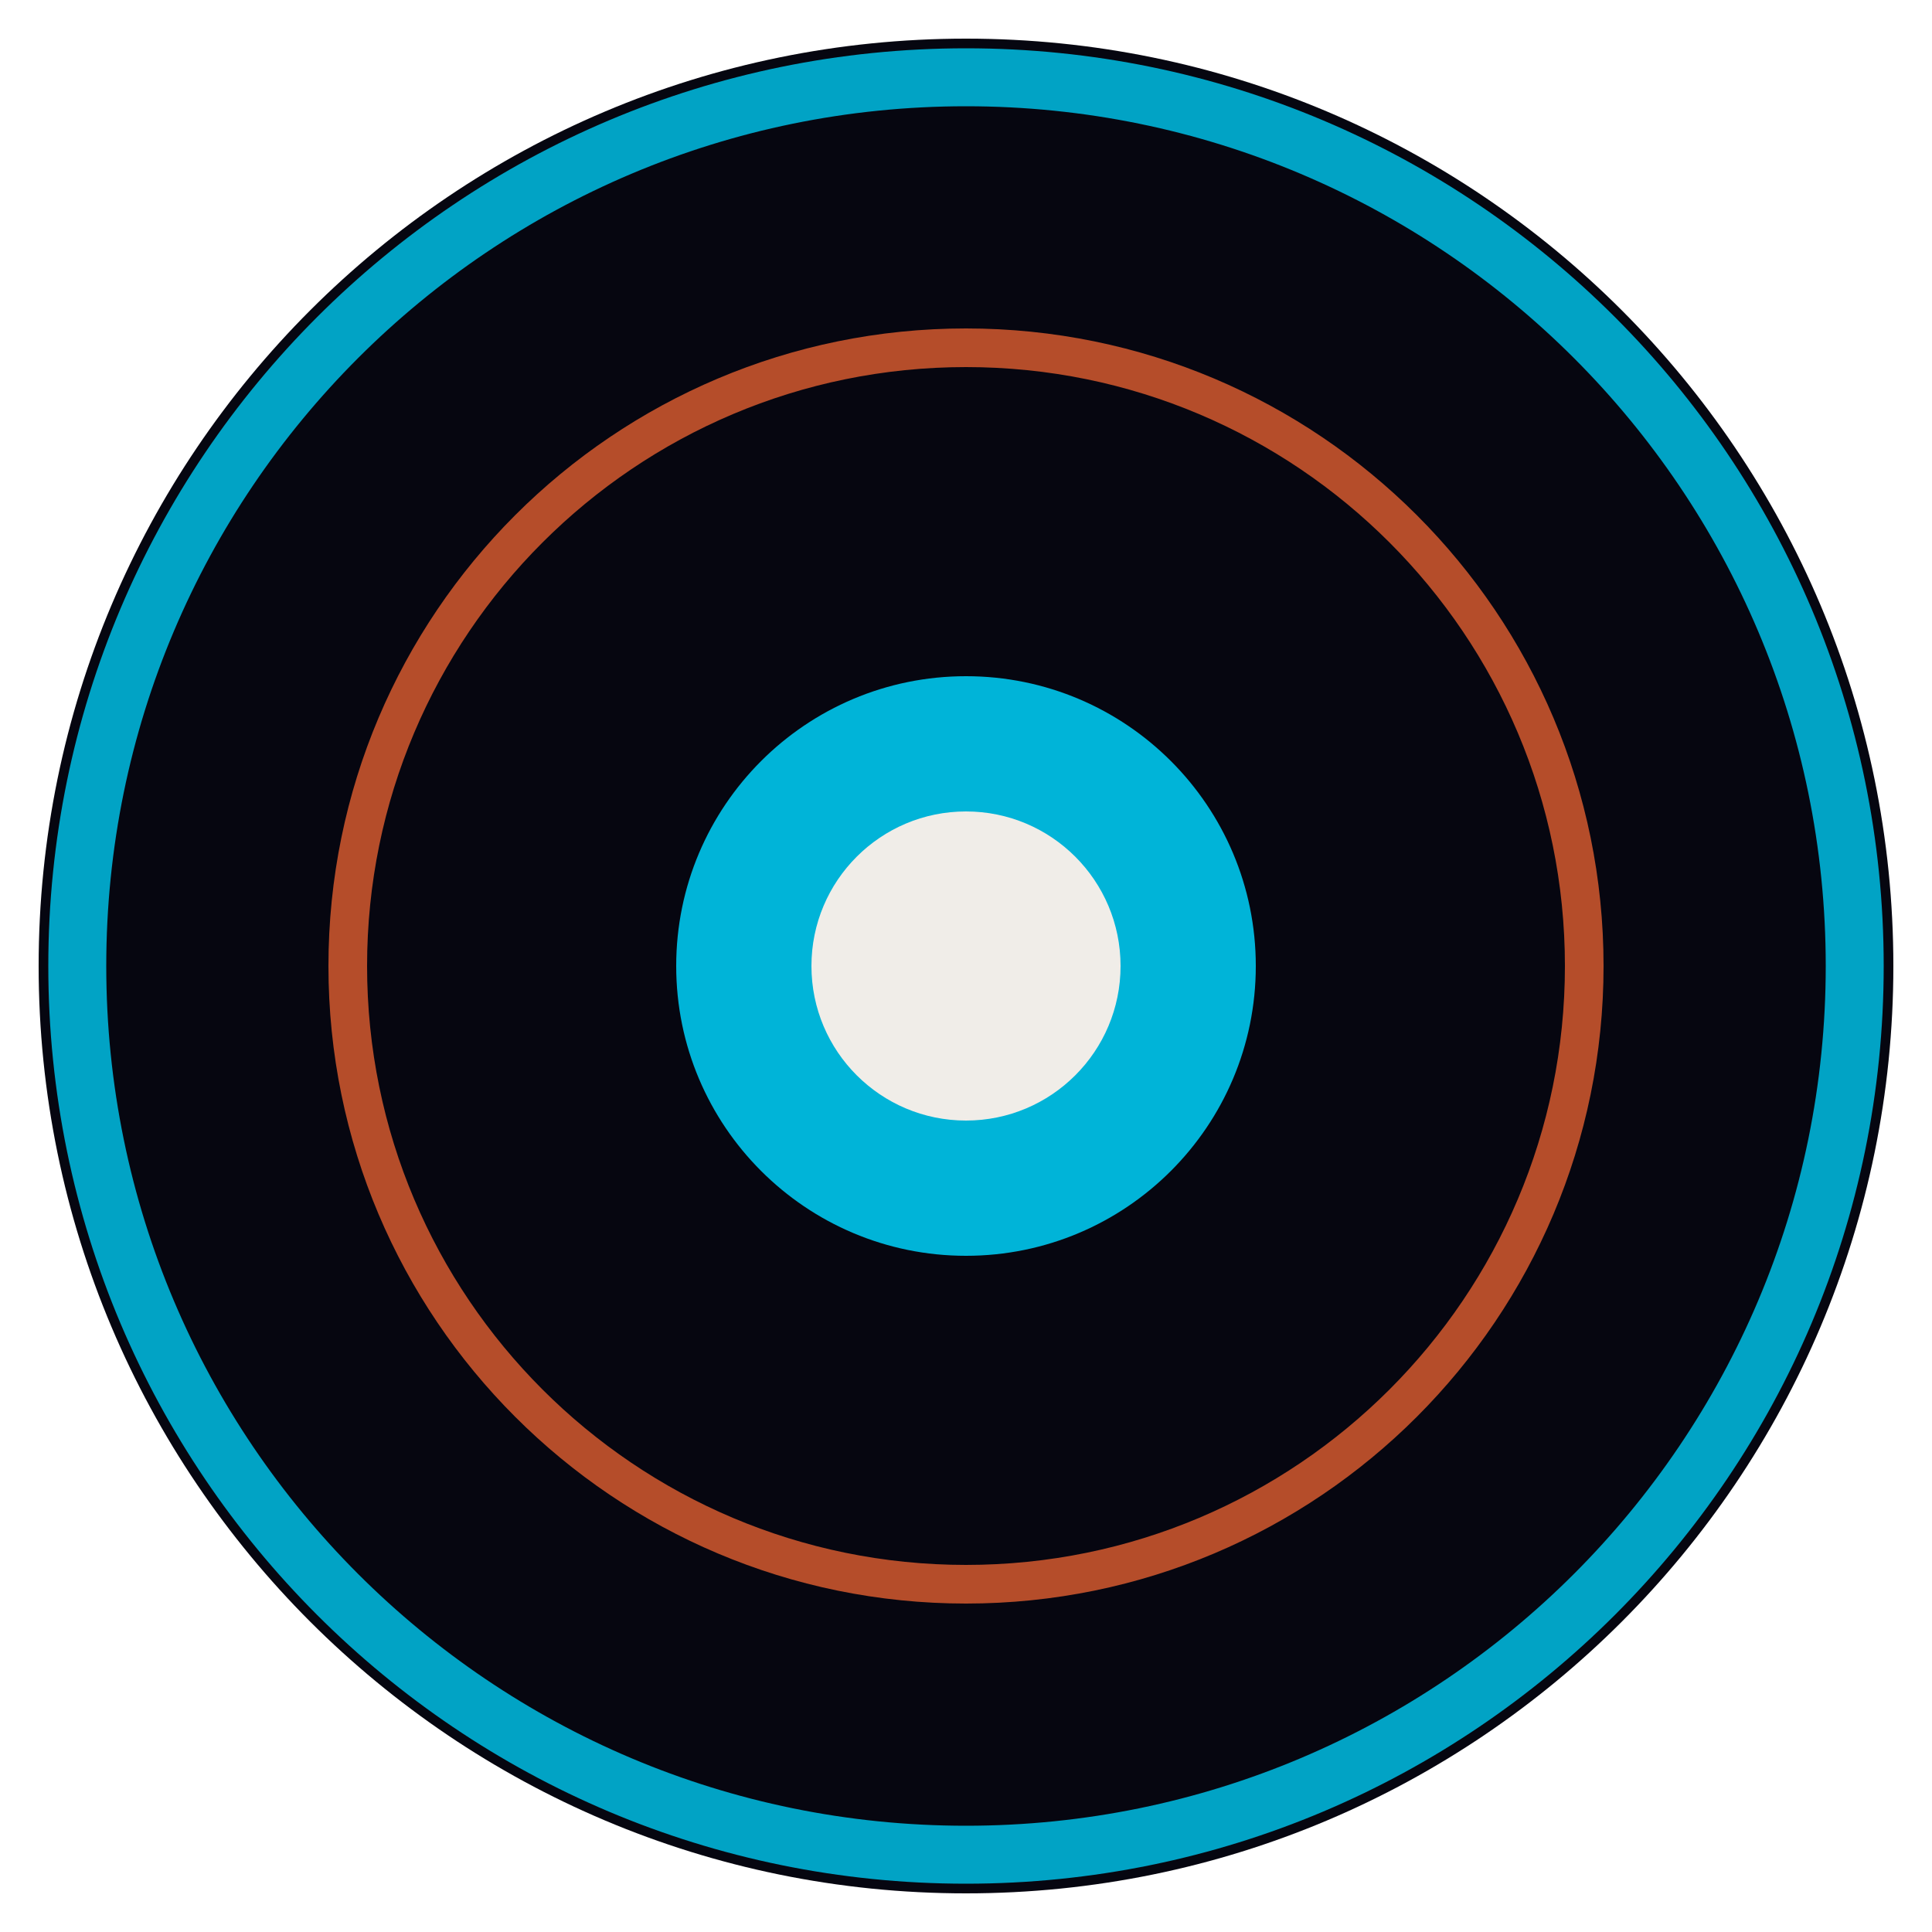
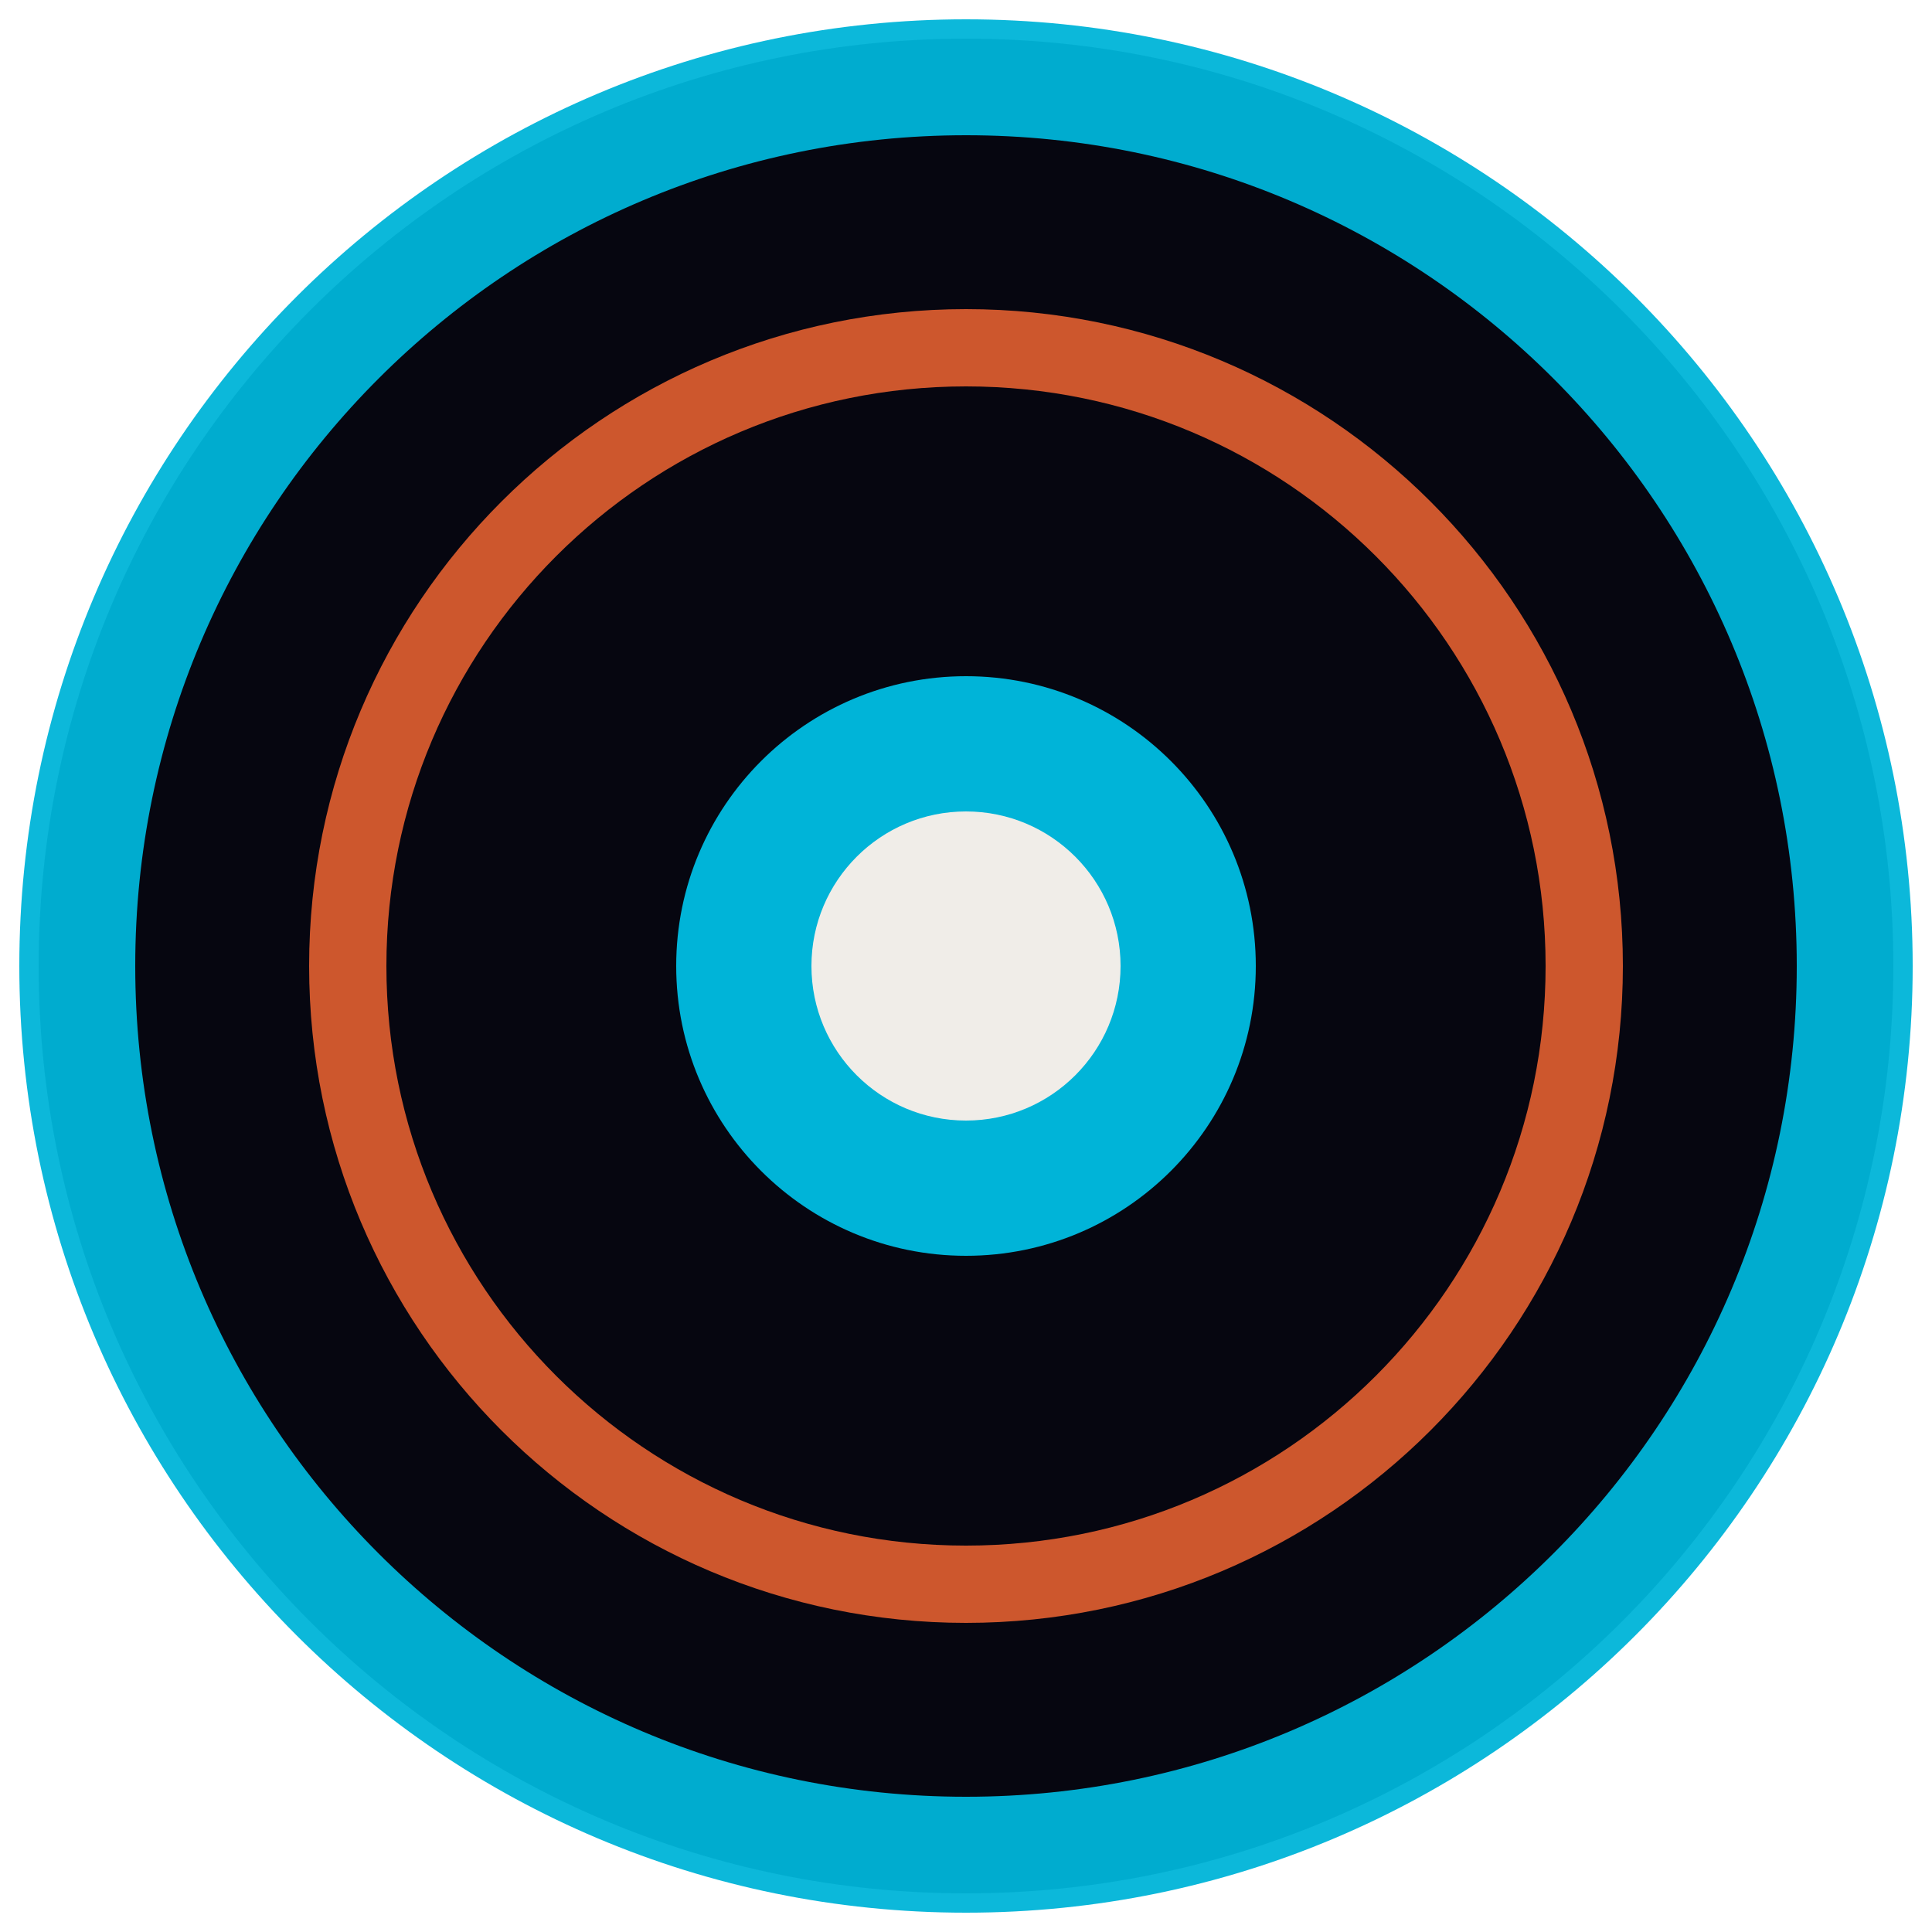
<svg xmlns="http://www.w3.org/2000/svg" viewBox="0 0 100 100">
  <circle cx="50" cy="50" r="48" fill="#060610" />
-   <circle cx="50" cy="50" r="46" fill="none" stroke="#00B4D8" stroke-width="3" opacity="0.9" />
-   <circle cx="50" cy="50" r="32" fill="none" stroke="#FF6B35" stroke-width="2" opacity="0.7" />
+   <circle cx="50" cy="50" r="46" fill="none" stroke="#00B4D8" stroke-width="6" opacity="0.95" />
+   <circle cx="50" cy="50" r="32" fill="none" stroke="#FF6B35" stroke-width="4" opacity="0.8" />
  <circle cx="50" cy="50" r="15" fill="#00B4D8" />
  <circle cx="50" cy="50" r="8" fill="#F0EDE8" />
</svg>
